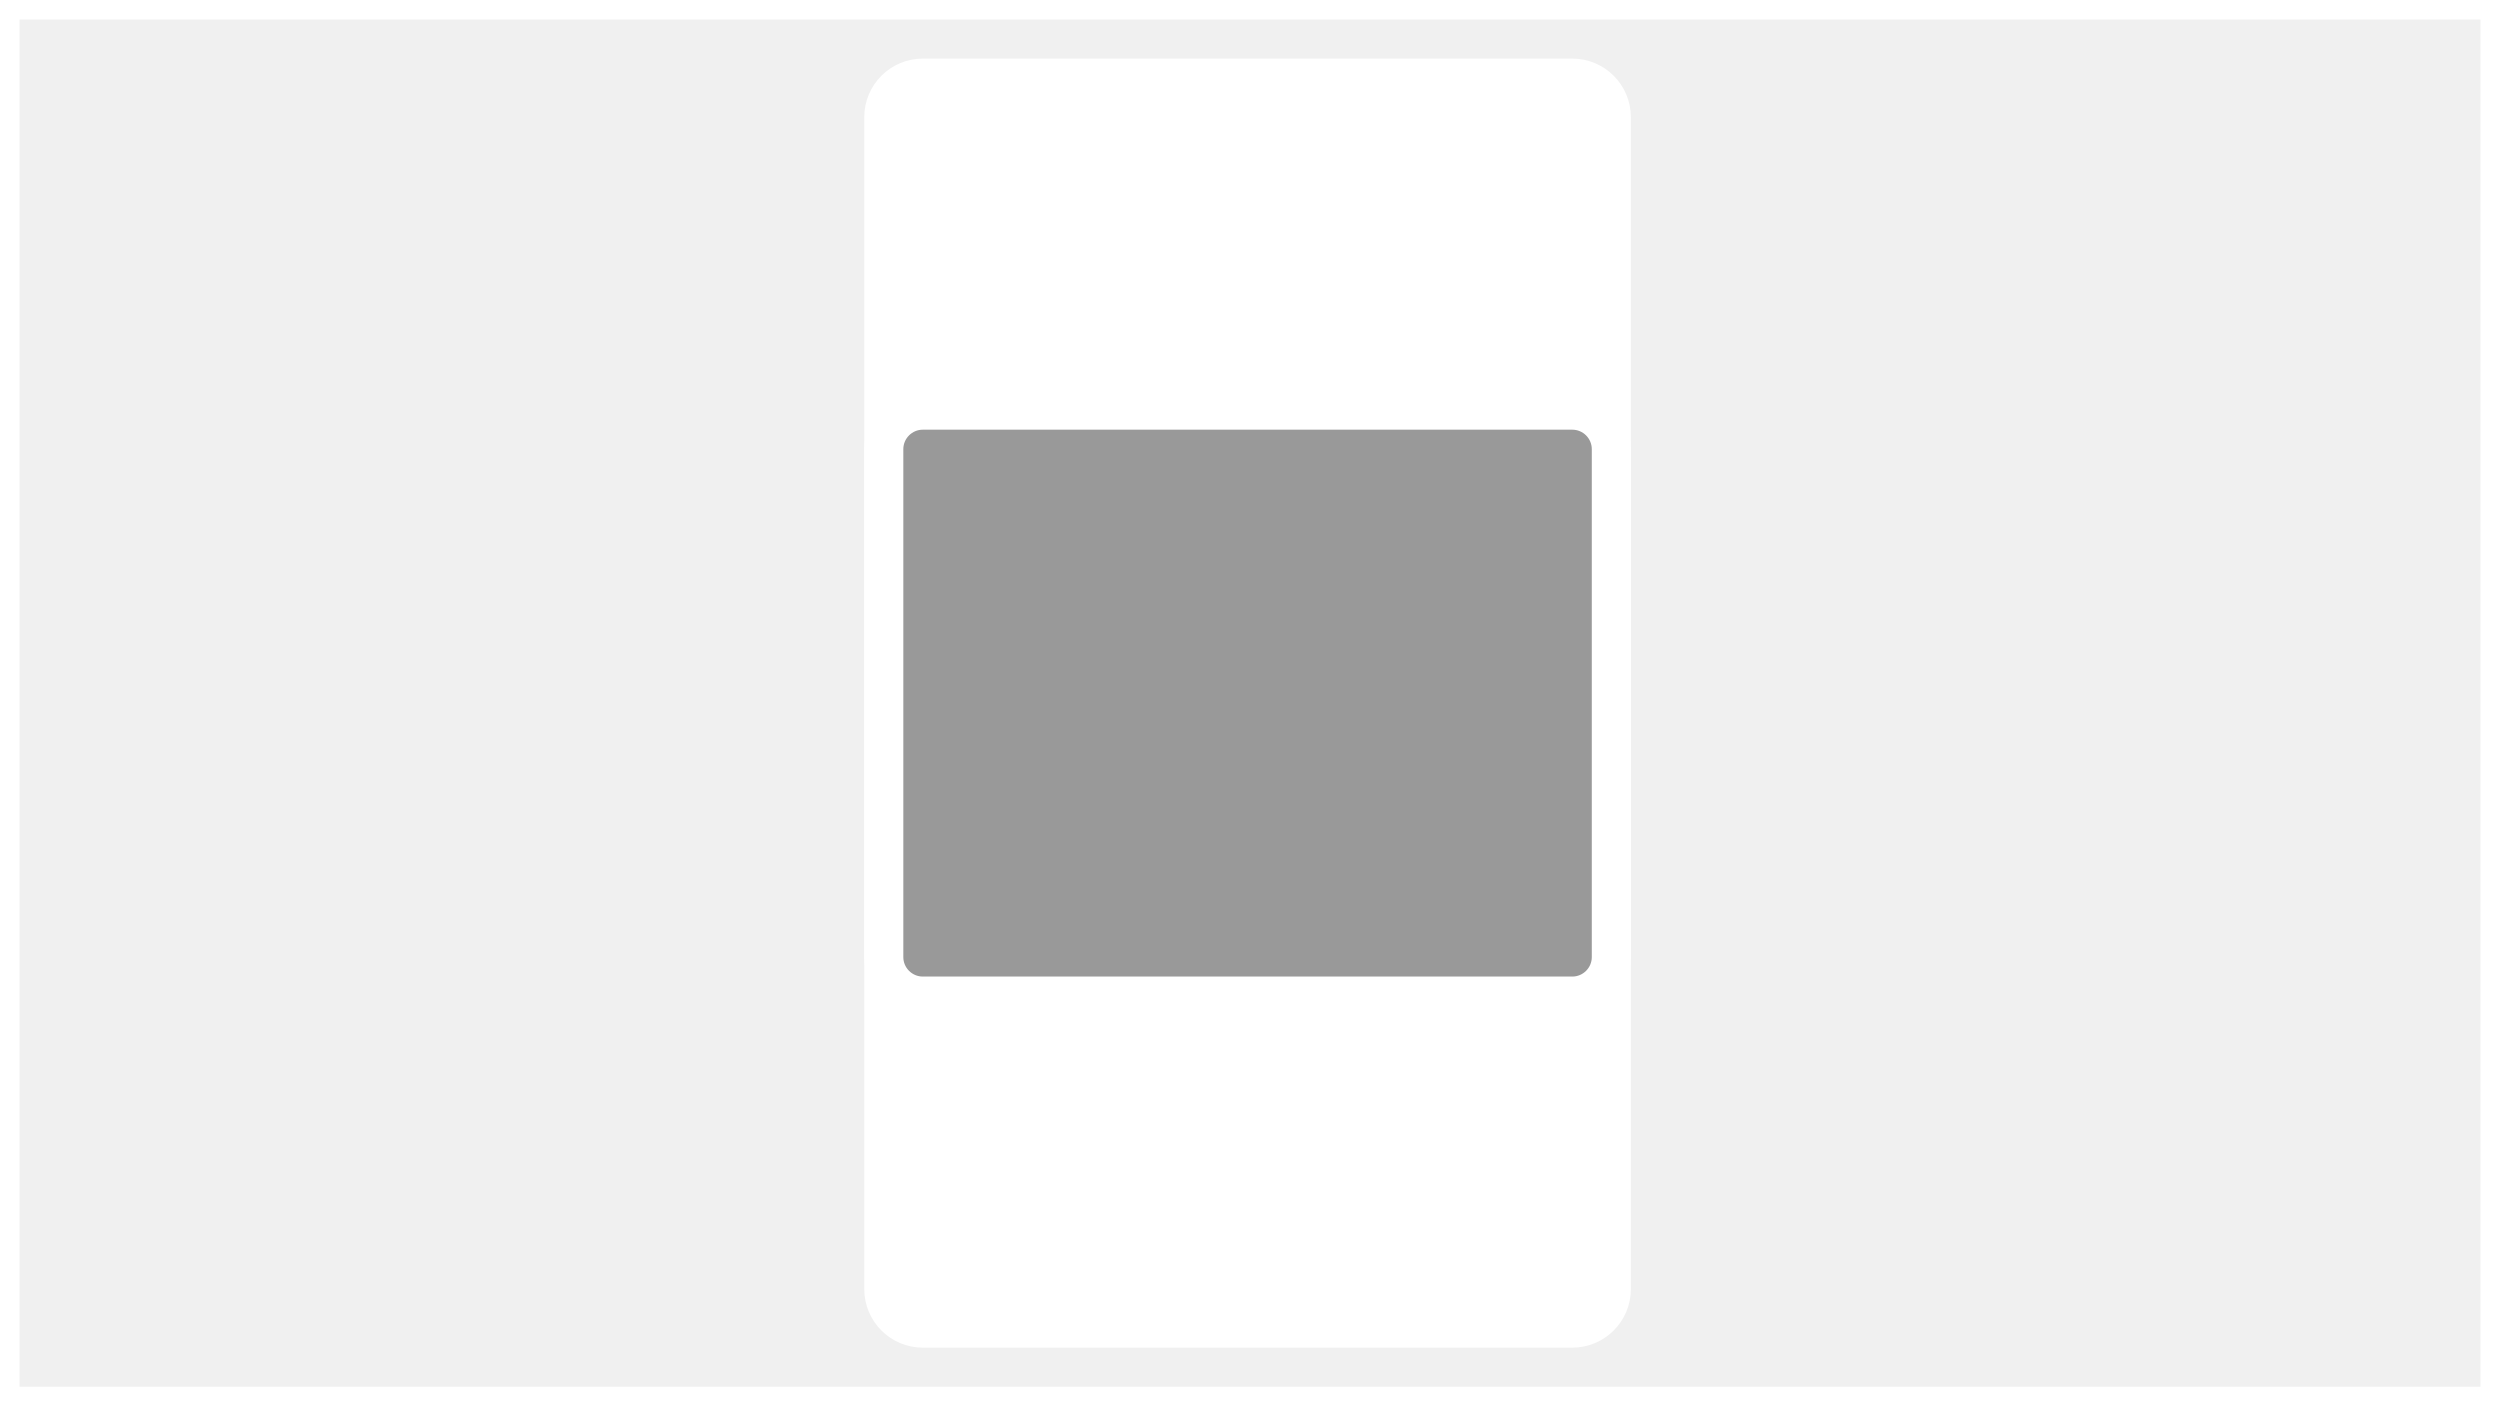
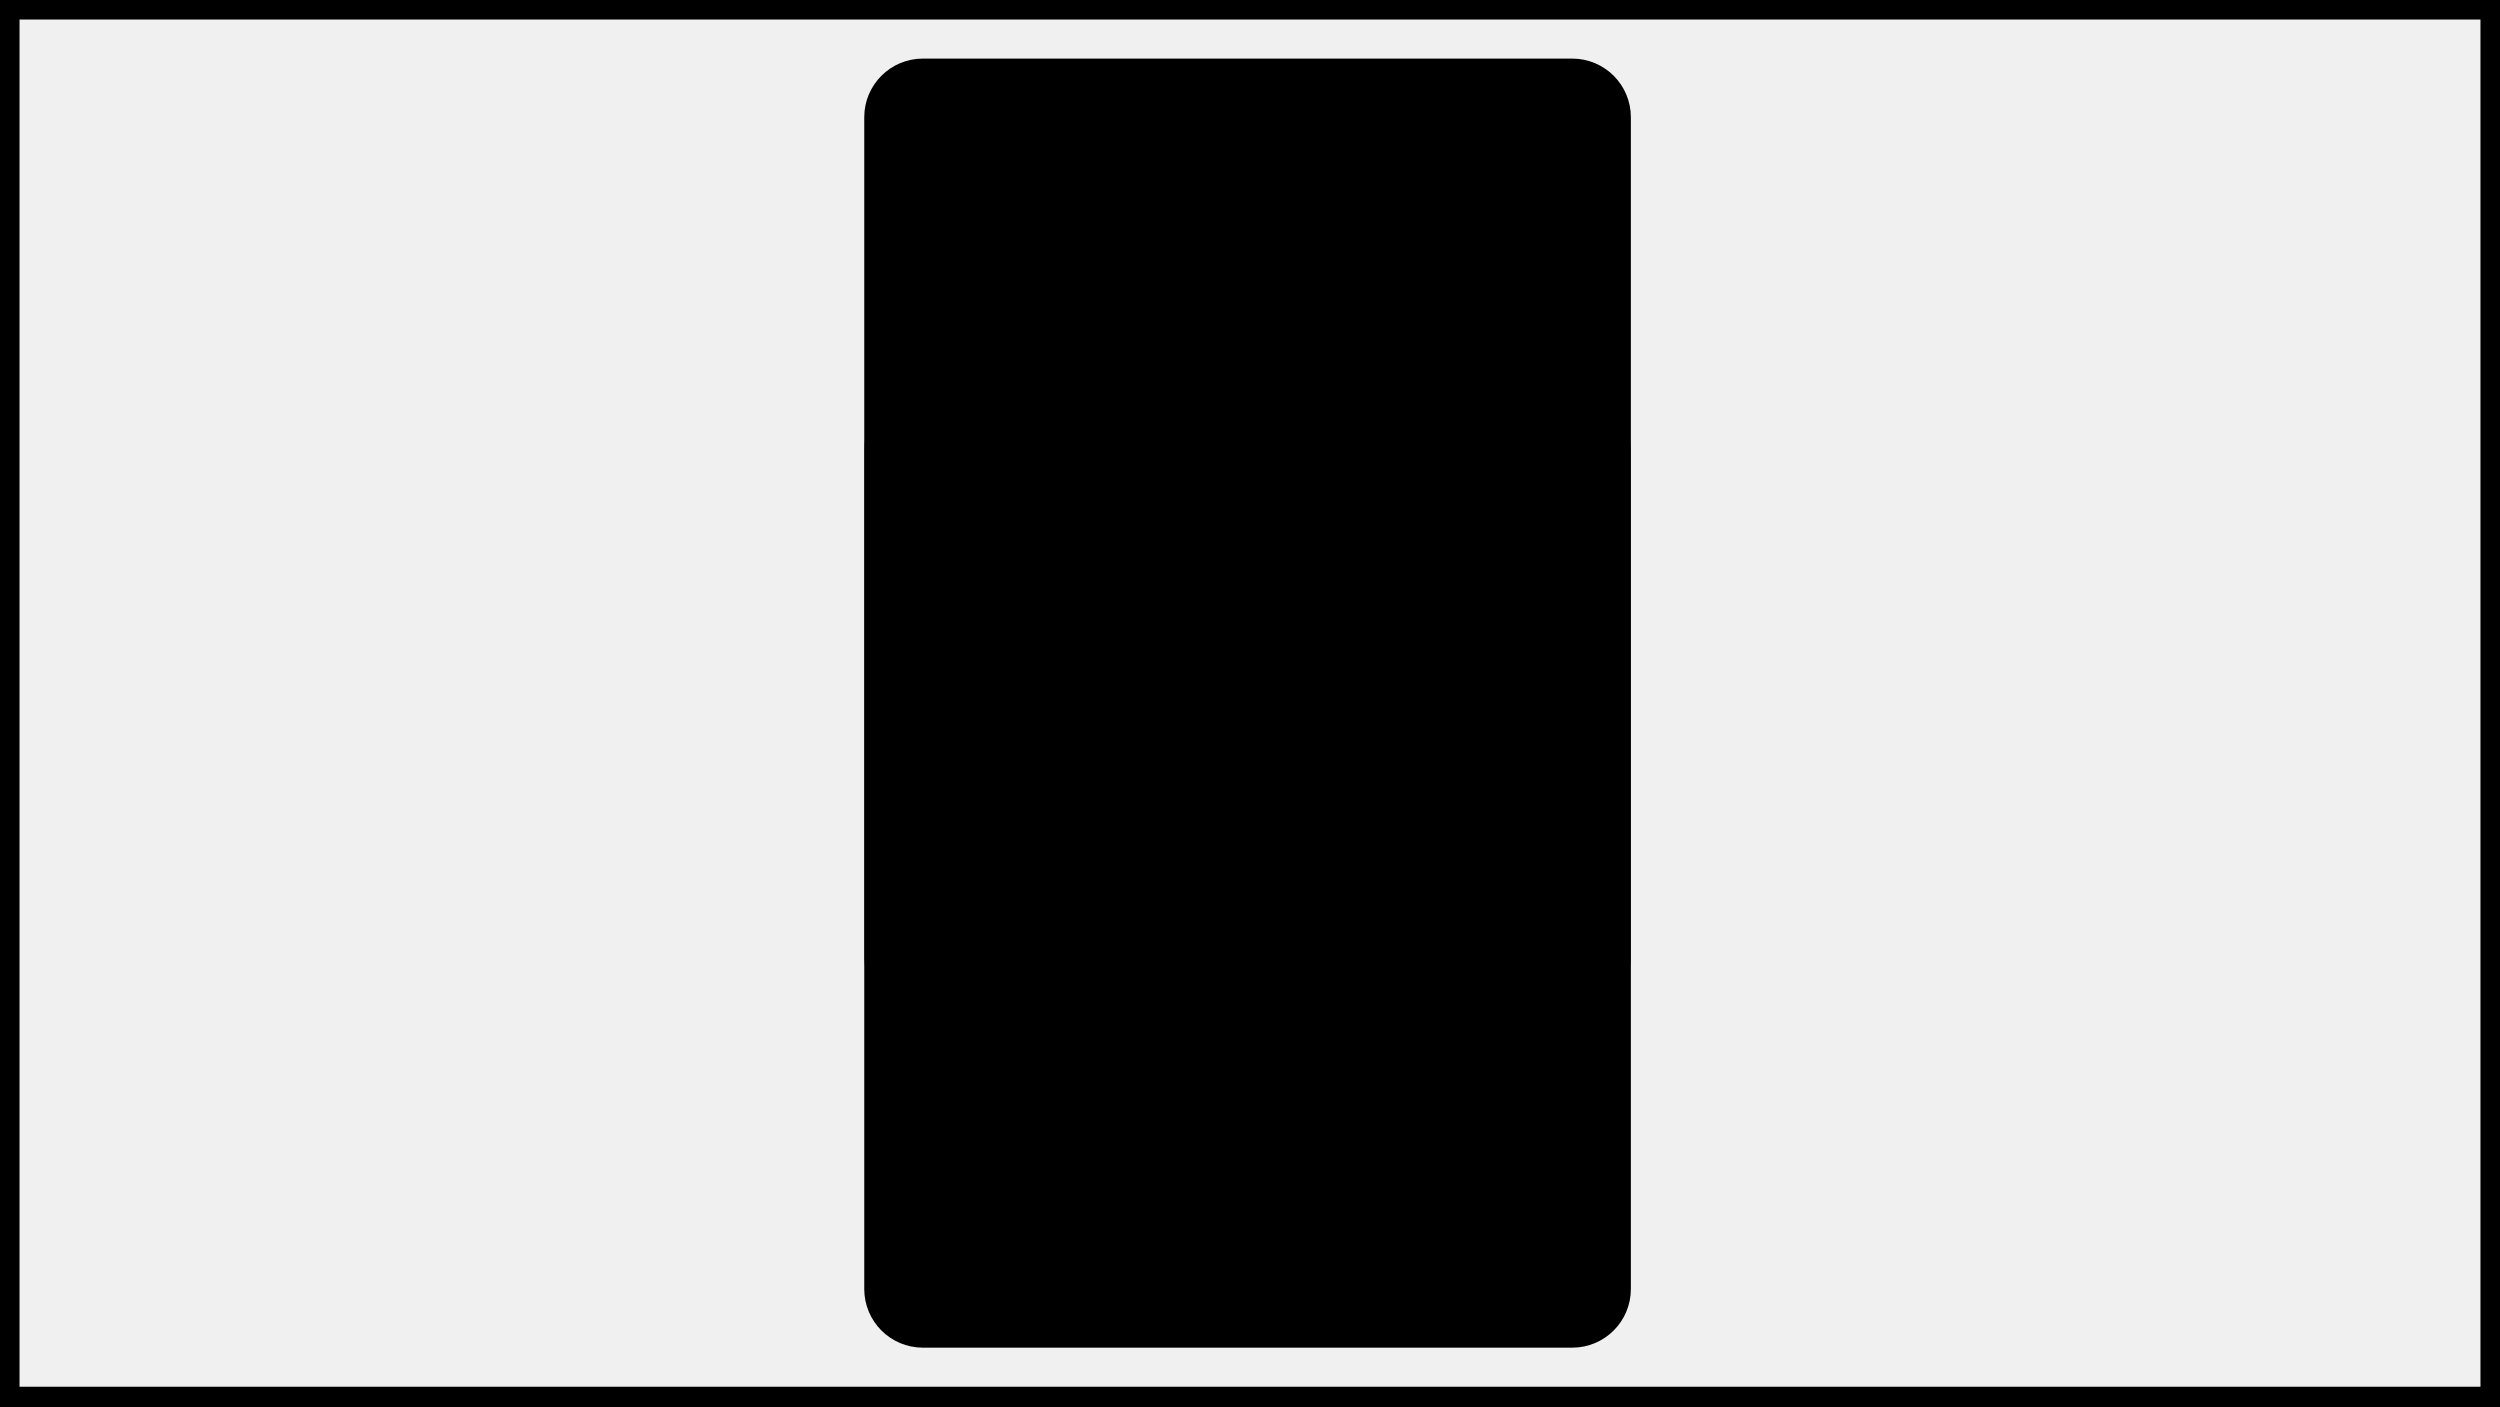
<svg xmlns="http://www.w3.org/2000/svg" width="512mm" height="288mm" viewBox="0 0 512 288" version="1.1" id="svg">
  <g id="tile-center" style="image-rendering:optimizeQuality">
-     <rect style="fill:none;stroke:#FFFFFF;stroke-width:8;stroke-miterlimit:1" id="screen" width="512" height="288" x="0" y="0" ry="0" />
-     <rect style="fill:#FFFFFF;stroke:#FFFFFF;stroke-width:8;stroke-miterlimit:1" id="window" width="149" height="256" x="181" y="16" ry="8" />
-     <rect style="fill:#999999;stroke:#FFFFFF;stroke-width:8;stroke-miterlimit:1" id="window-phantom" width="149" height="120" x="181" y="84" ry="8" />
+     <rect style="fill:none;stroke:#000000;stroke-width:8;stroke-miterlimit:1" id="screen" width="512" height="288" x="0" y="0" ry="0" />
+     <rect style="fill:#000000;stroke:#000000;stroke-width:8;stroke-miterlimit:1" id="window" width="149" height="256" x="181" y="16" ry="8" />
+     <rect style="fill:#000000;stroke:#000000;stroke-width:8;stroke-miterlimit:1;opacity:0.6" id="window-phantom" width="149" height="120" x="181" y="84" ry="8" />
  </g>
</svg>
